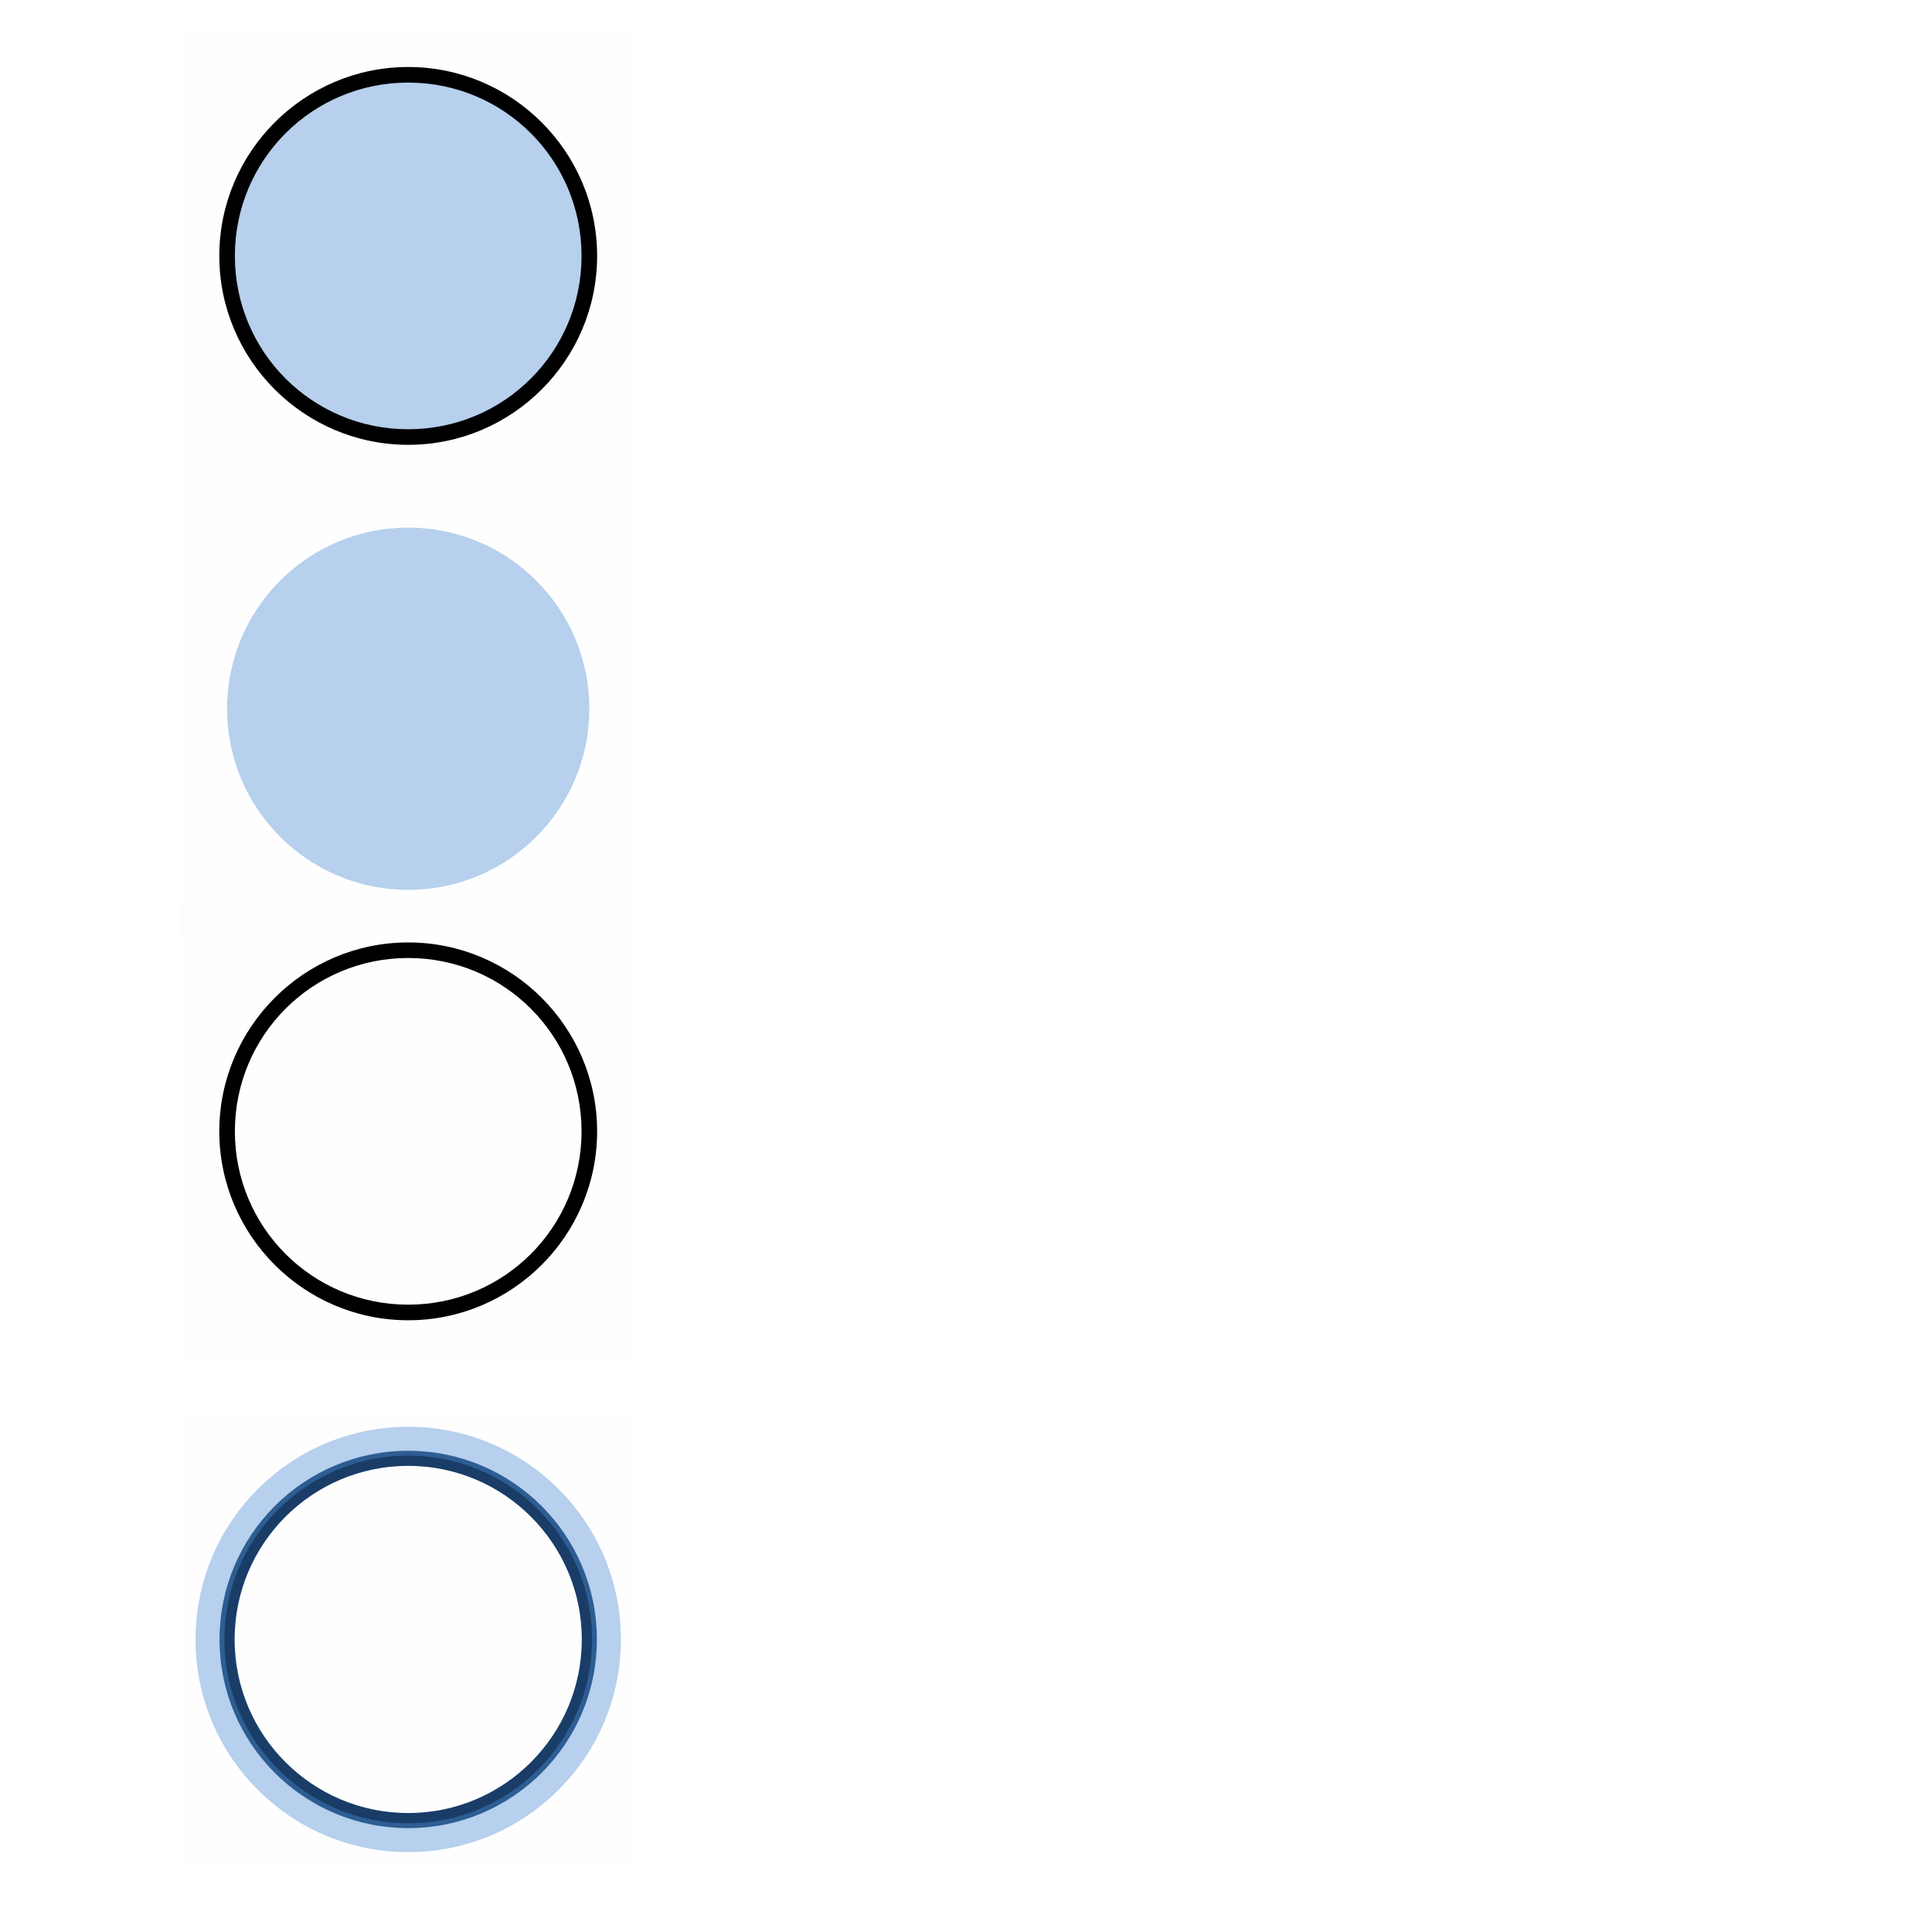
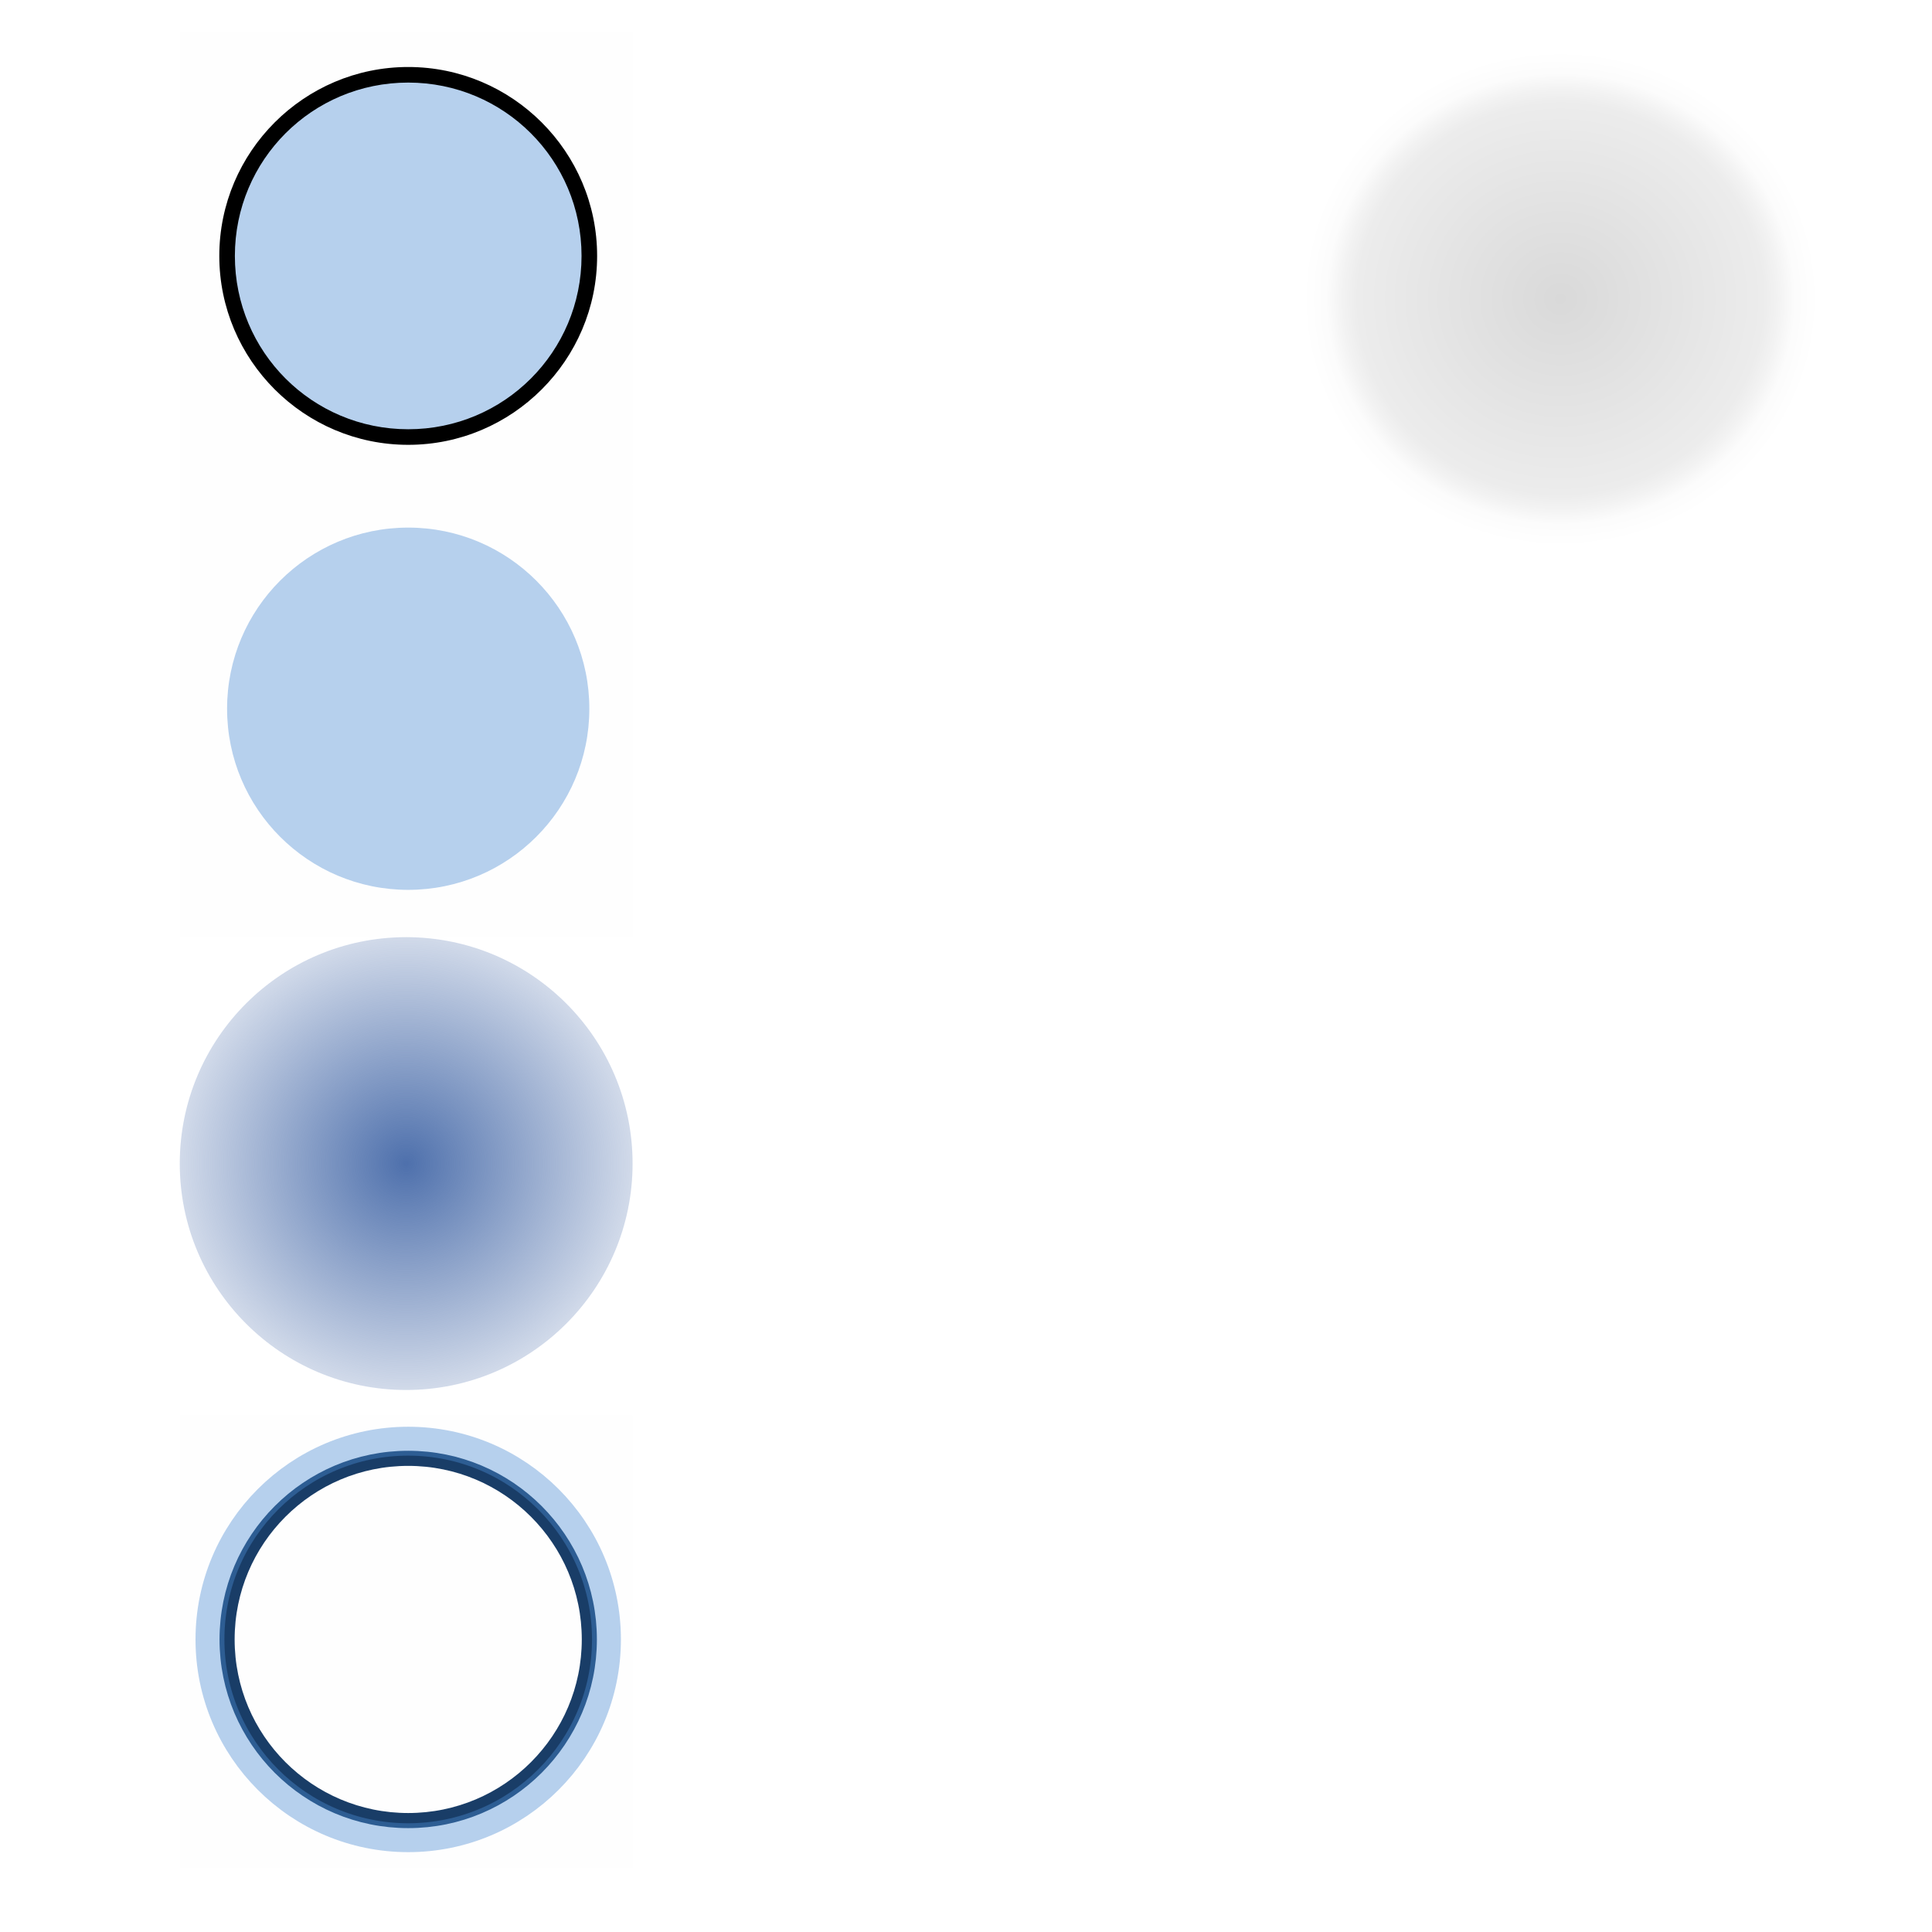
<svg xmlns="http://www.w3.org/2000/svg" xmlns:xlink="http://www.w3.org/1999/xlink" width="128" height="128" id="svg2" version="1.0">
  <defs id="defs4">
    <linearGradient id="linearGradient3878">
      <stop style="stop-color:#232629;stop-opacity:0;" offset="0" id="stop3880" />
      <stop id="stop3888" offset="0.79" style="stop-color:#232629;stop-opacity:0;" />
      <stop style="stop-color:#232629;stop-opacity:0.4;" offset="1" id="stop3882" />
    </linearGradient>
    <linearGradient id="linearGradient3798">
      <stop id="stop3800" offset="0" style="stop-color:#ffffff;stop-opacity:1;" />
      <stop id="stop3802" offset="1" style="stop-color:#000000;stop-opacity:1;" />
    </linearGradient>
    <linearGradient id="linearGradient3647">
      <stop id="stop3649" offset="0" style="stop-color:#000000;stop-opacity:0.157;" />
      <stop style="stop-color:#000000;stop-opacity:0.157;" offset="0.73" id="stop3653" />
      <stop id="stop3651" offset="1" style="stop-color:#000000;stop-opacity:1;" />
    </linearGradient>
    <linearGradient id="linearGradient4254">
      <stop style="stop-color:#29d7f5;stop-opacity:1;" offset="0" id="stop4256" />
      <stop id="stop4272" offset="0.76" style="stop-color:#29d7f5;stop-opacity:1;" />
      <stop id="stop4270" offset="0.855" style="stop-color:#38c2e9;stop-opacity:0.456;" />
      <stop style="stop-color:#31a7f2;stop-opacity:0.132;" offset="0.93" id="stop3222" />
      <stop style="stop-color:#2a8dfc;stop-opacity:0;" offset="1" id="stop4258" />
    </linearGradient>
    <linearGradient id="linearGradient3610">
      <stop style="stop-color:#000000;stop-opacity:1;" offset="0" id="stop3612" />
      <stop id="stop3618" offset="0.8" style="stop-color:#000000;stop-opacity:0.498;" />
      <stop style="stop-color:#000000;stop-opacity:0.333;" offset="0.84" id="stop3620" />
      <stop id="stop3622" offset="0.91" style="stop-color:#000000;stop-opacity:0.088;" />
      <stop style="stop-color:#000000;stop-opacity:0;" offset="1" id="stop3614" />
    </linearGradient>
    <linearGradient id="linearGradient3272">
      <stop style="stop-color:white;stop-opacity:1;" offset="0" id="stop3274" />
      <stop style="stop-color:white;stop-opacity:0;" offset="1" id="stop3276" />
    </linearGradient>
    <linearGradient xlink:href="#linearGradient3765" id="linearGradient3640" gradientUnits="userSpaceOnUse" x1="48" y1="96" x2="48" y2="116" />
    <radialGradient xlink:href="#linearGradient4254" id="radialGradient4268" cx="74" cy="34" fx="74" fy="34" r="14" gradientUnits="userSpaceOnUse" gradientTransform="matrix(1.071429,0,0,1.071429,-10.28569,-25.42856)" />
    <radialGradient xlink:href="#linearGradient4254" id="radialGradient4276" gradientUnits="userSpaceOnUse" gradientTransform="matrix(1.071429,0,0,1.071429,-12.28569,6.571438)" cx="74" cy="34" fx="74" fy="34" r="14" />
    <radialGradient xlink:href="#linearGradient3647" id="radialGradient3645" cx="48" cy="107" fx="48" fy="107" r="12" gradientTransform="matrix(1,6.8531488e-8,-8.9090919e-8,0.9027778,9.5327284e-6,10.2361)" gradientUnits="userSpaceOnUse" />
    <linearGradient xlink:href="#linearGradient3272" id="linearGradient3642" gradientUnits="userSpaceOnUse" gradientTransform="matrix(0.6666667,0,0,0.8,24,-6.8)" x1="48" y1="116" x2="48" y2="106" />
    <linearGradient xlink:href="#linearGradient3765" id="linearGradient3840" x1="59" y1="106" x2="37" y2="106" gradientUnits="userSpaceOnUse" />
    <linearGradient xlink:href="#linearGradient3798" id="linearGradient3844" gradientUnits="userSpaceOnUse" gradientTransform="matrix(0,-0.6666667,0.8,0,-50.8,88)" x1="49" y1="121" x2="36" y2="121" />
    <linearGradient id="linearGradient6476">
      <stop id="stop6478" offset="0" style="stop-color:#ffffff;stop-opacity:1;" />
    </linearGradient>
    <linearGradient id="linearGradient3765">
      <stop id="stop3767" offset="0" style="stop-color:#fafafa;stop-opacity:1;" />
      <stop id="stop3769" offset="1" style="stop-color:#e6e6e6;stop-opacity:0.471;" />
    </linearGradient>
    <radialGradient xlink:href="#linearGradient3610" id="radialGradient4614" gradientUnits="userSpaceOnUse" gradientTransform="matrix(-2.1480515e-7,1.203125,-1.25,-2.2317419e-7,150.4071,-44.29169)" cx="48.317" cy="106" fx="48.317" fy="106" r="12" />
    <style id="current-color-scheme" type="text/css" />
+     <radialGradient r="8.016" fy="8.032" fx="7.984" cy="8.032" cx="7.984" gradientTransform="matrix(1.871278,0,0,1.871278,11.96939,62.06028)" gradientUnits="userSpaceOnUse" id="radialGradient4054" xlink:href="#linearGradient1176" />
+     <linearGradient id="linearGradient1176">
+       <stop style="stop-color:#4e70ac;stop-opacity:1;" offset="0" id="stop1172" />
+       <stop style="stop-color:#4e70ac;stop-opacity:0.259;" offset="1" id="stop1174" />
+     </linearGradient>
+     <radialGradient xlink:href="#linearGradient3610-3" id="radialGradient3665" gradientUnits="userSpaceOnUse" gradientTransform="matrix(-1.7184412e-7,0.8020833,-1,-1.4878279e-7,154,67.62103)" cx="48.317" cy="106" fx="48.317" fy="106" r="12" />
+     <linearGradient id="linearGradient3610-3">
+       <stop id="stop3612-6" offset="0" style="stop-color:#000000;stop-opacity:1;" />
+       <stop style="stop-color:#000000;stop-opacity:0.498;" offset="0.789" id="stop3618-7" />
+       <stop id="stop3620-5" offset="0.845" style="stop-color:#000000;stop-opacity:0.333;" />
+       <stop style="stop-color:#000000;stop-opacity:0.088;" offset="0.908" id="stop3622-3" />
+       <stop id="stop3614-5" offset="1" style="stop-color:#000000;stop-opacity:0;" />
+     </linearGradient>
  </defs>
  <g id="layer1">
-     <ellipse transform="matrix(1.25,0,0,1.5,-26,-140)" id="path4575" style="fill:none;stroke:none" cx="48" cy="106" rx="12" ry="10" />
    <g id="normal" transform="matrix(1.5,0,0,1.5,75.04507,4.955)">
      <rect y="-1.91" x="-42.09" height="20" width="20" id="rect3803" style="fill:#000000;fill-opacity:0.004;stroke:none" />
      <circle class="ColorScheme-ButtonBackground" id="path3031" style="color:#eff0f1;opacity:0.4;fill:#4b8bd4;fill-opacity:1;stroke:none" cx="-32" cy="8" r="8" />
      <path style="opacity:1;fill:#000000;fill-opacity:1;stroke:none" d="m -32,-0.344 c -4.598,0 -8.344,3.745 -8.344,8.344 0,4.598 3.745,8.344 8.344,8.344 4.598,0 8.344,-3.745 8.344,-8.344 0,-4.598 -3.745,-8.344 -8.344,-8.344 z m 0,0.688 c 4.238,0 7.656,3.418 7.656,7.656 0,4.238 -3.418,7.656 -7.656,7.656 -4.238,0 -7.656,-3.418 -7.656,-7.656 0,-4.238 3.418,-7.656 7.656,-7.656 z" id="path3033" />
-     </g>
-     <g id="hover" transform="translate(54,30)">
-       <rect style="fill:#000000;fill-opacity:0.004;stroke:none" id="rect3803-1" width="30" height="30" x="-42.09" y="30.09" />
-       <path style="color:#3daee9;fill:#000000;fill-opacity:1;stroke:none" d="m -26.955,32.439 c -6.898,0 -12.516,5.618 -12.516,12.516 0,6.898 5.618,12.516 12.516,12.516 6.898,0 12.516,-5.618 12.516,-12.516 0,-6.898 -5.618,-12.516 -12.516,-12.516 z m 0,1.031 c 6.357,0 11.484,5.127 11.484,11.484 0,6.357 -5.127,11.484 -11.484,11.484 -6.357,0 -11.484,-5.127 -11.484,-11.484 0,-6.357 5.127,-11.484 11.484,-11.484 z" id="path3033-2" class="ColorScheme-ButtonHover" />
    </g>
    <g id="focus" transform="translate(54,63.66273)">
      <rect y="30.09" x="-42.09" height="30" width="30" id="rect3842" style="fill:#000000;fill-opacity:0.004;stroke:none" />
      <circle transform="matrix(1.5,0,0,1.5,21.04507,32.955)" style="color:#3daee9;fill:none;stroke:#193d67;stroke-width:0.667;stroke-miterlimit:4;stroke-dasharray:none;stroke-opacity:1" id="path3844" class="ColorScheme-ButtonHover" cx="-32" cy="8" r="8" />
      <circle class="ColorScheme-ButtonHover" id="path3846" style="color:#3daee9;opacity:0.4;fill:none;stroke:#4b8bd4;stroke-width:1.166;stroke-miterlimit:4;stroke-dasharray:none;stroke-opacity:1" transform="matrix(1.641789,0,0,1.641789,25.58232,31.82069)" cx="-32" cy="8" r="8" />
    </g>
+     <g transform="matrix(1.706667,0,0,1.706667,-19.48974,-154.9233)" id="shadow" style="opacity:0.15">
+       <ellipse ry="10" rx="12" cy="106" cx="48" style="fill:url(#radialGradient3665);fill-opacity:1;stroke:none" id="path3659" transform="matrix(0.8333333,0,0,1,32,-4)" />
+     </g>
    <g transform="matrix(1.5,0,0,1.5,75.04507,34.955)" id="pressed">
      <rect style="fill:#000000;fill-opacity:0.004;stroke:none" id="rect3870" width="20" height="20" x="-42.09" y="-1.91" />
      <circle style="color:#3daee9;opacity:0.4;fill:#4b8bd4;fill-opacity:1;stroke:none" id="path3872" class="ColorScheme-ButtonFocus" cx="-32" cy="8" r="8" />
      <circle class="ColorScheme-ButtonFocus" id="path3876" style="color:#3daee9;fill:#232629;fill-opacity:0;stroke:none" cx="-32" cy="8" r="8" />
    </g>
+     <circle r="15" cy="77.09" cx="26.91" style="fill:url(#radialGradient4054);fill-opacity:1;stroke:none;stroke-width:0.938" id="hover" />
  </g>
</svg>
